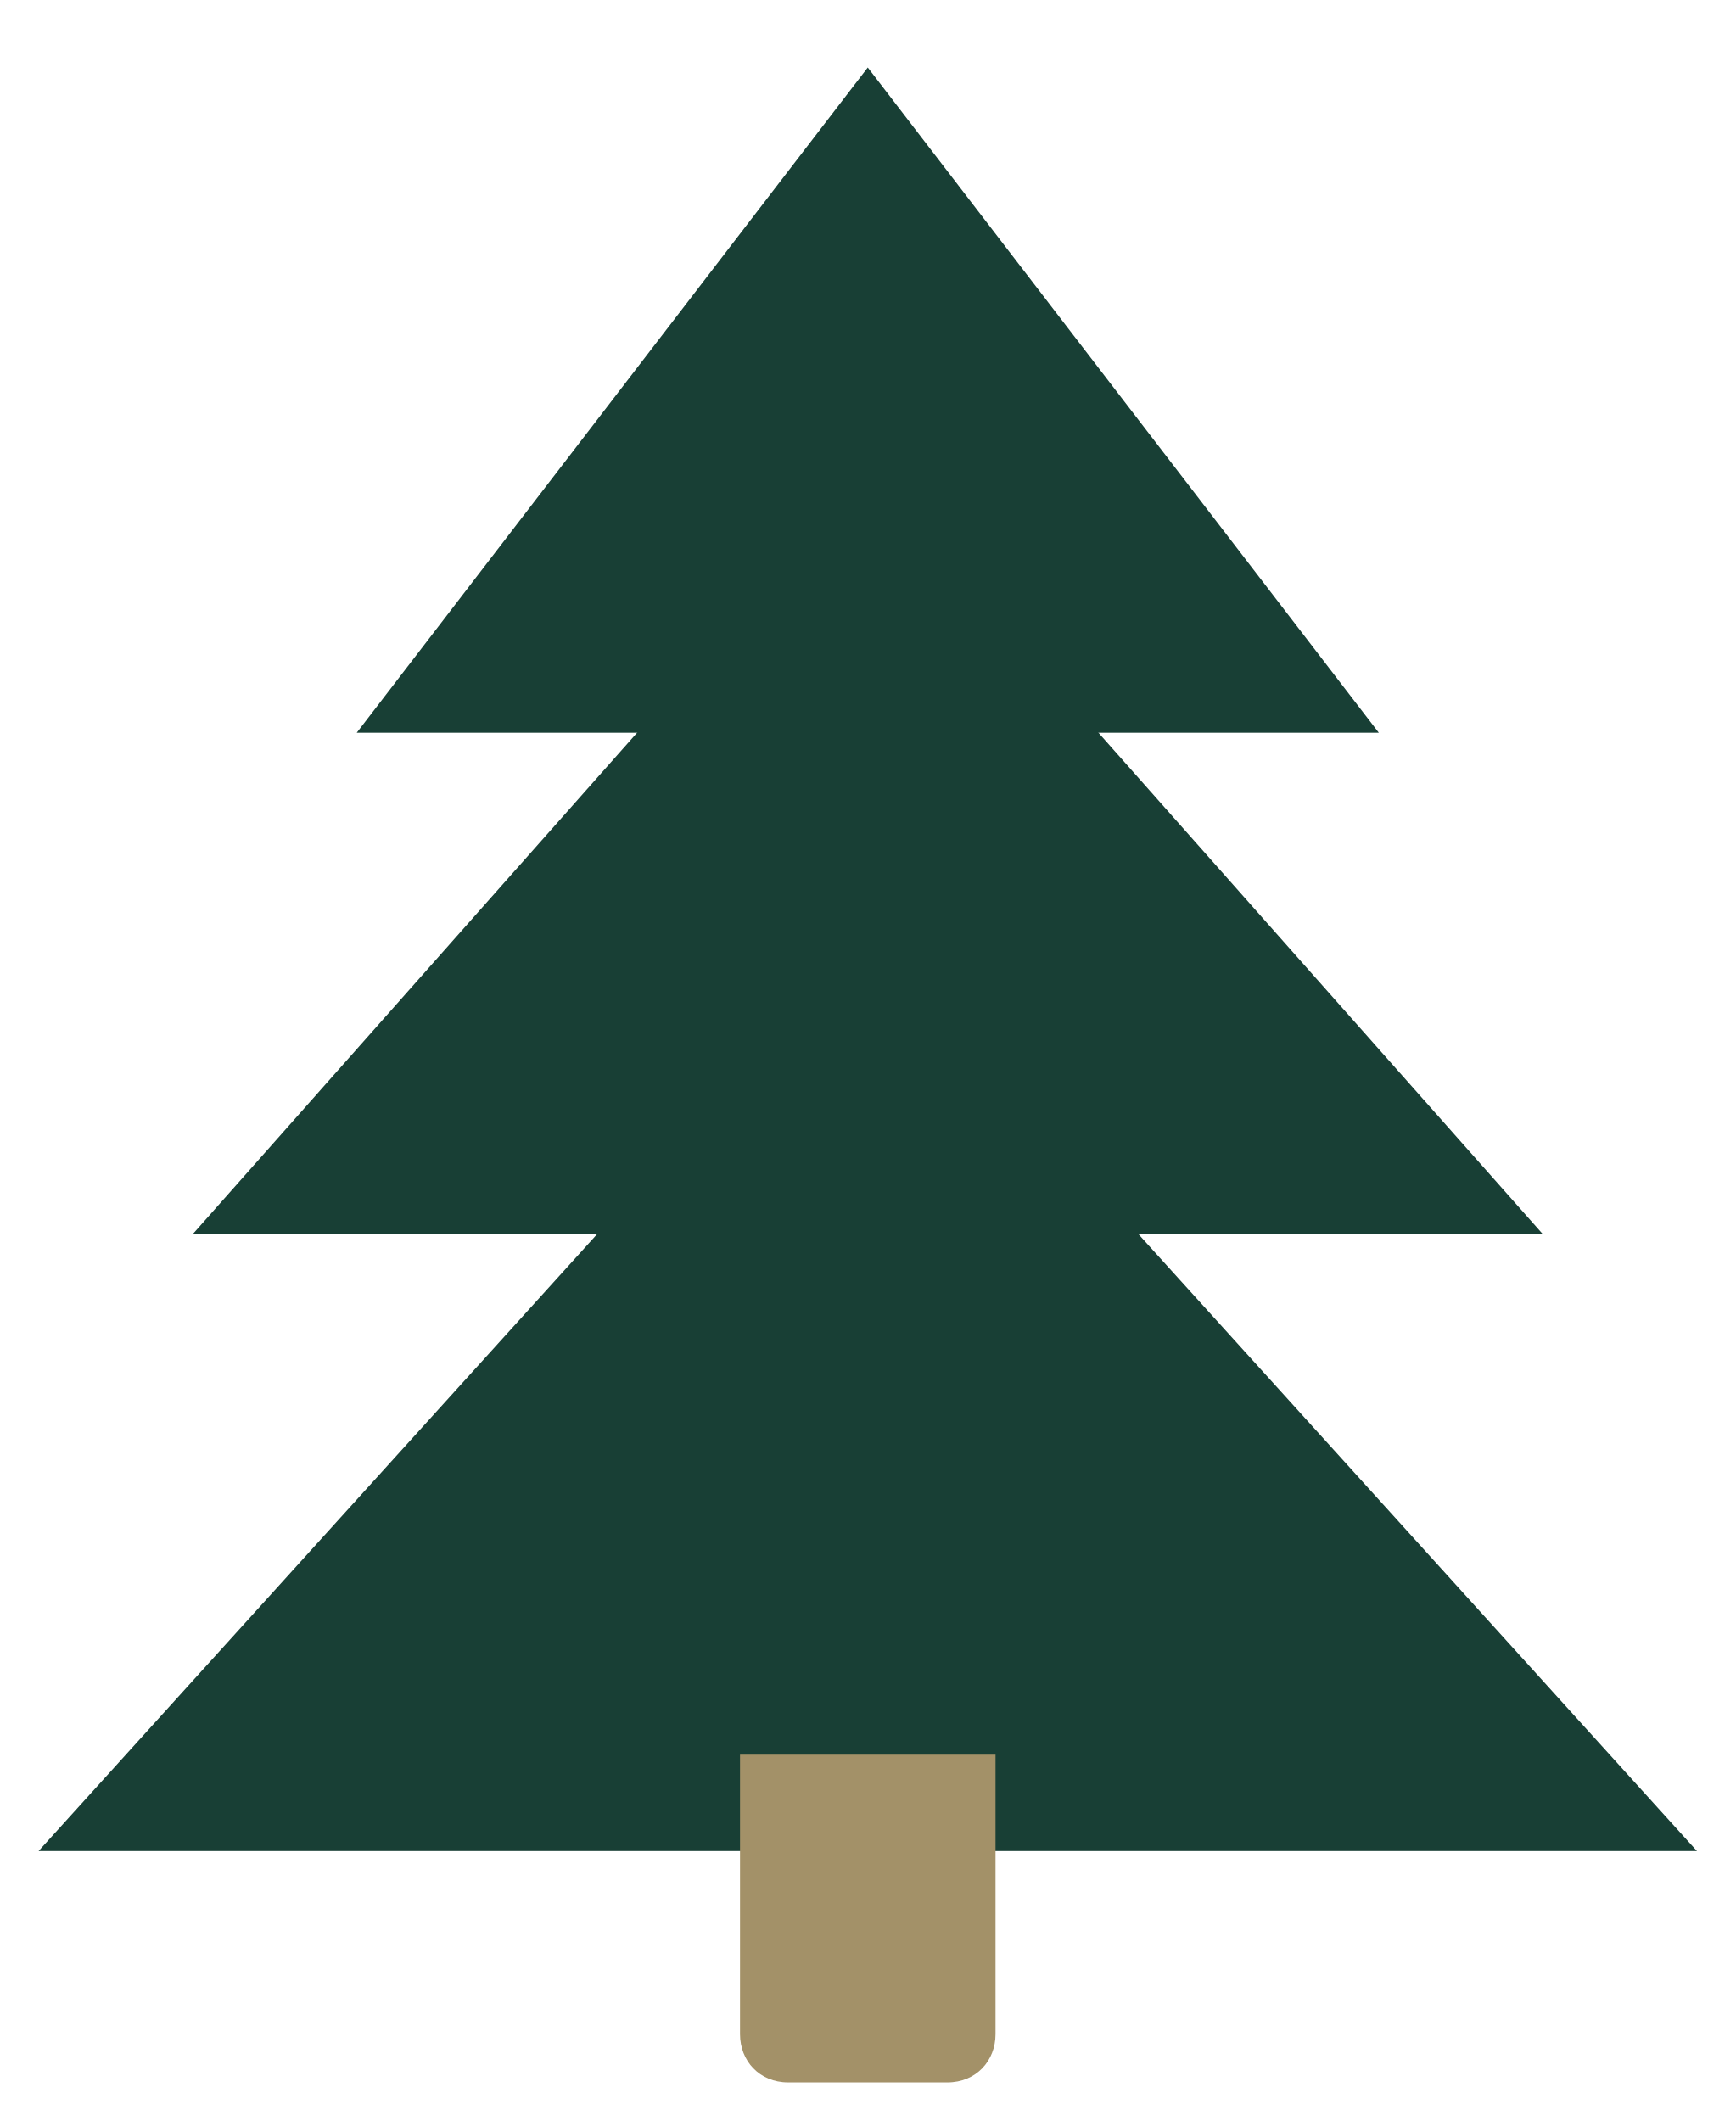
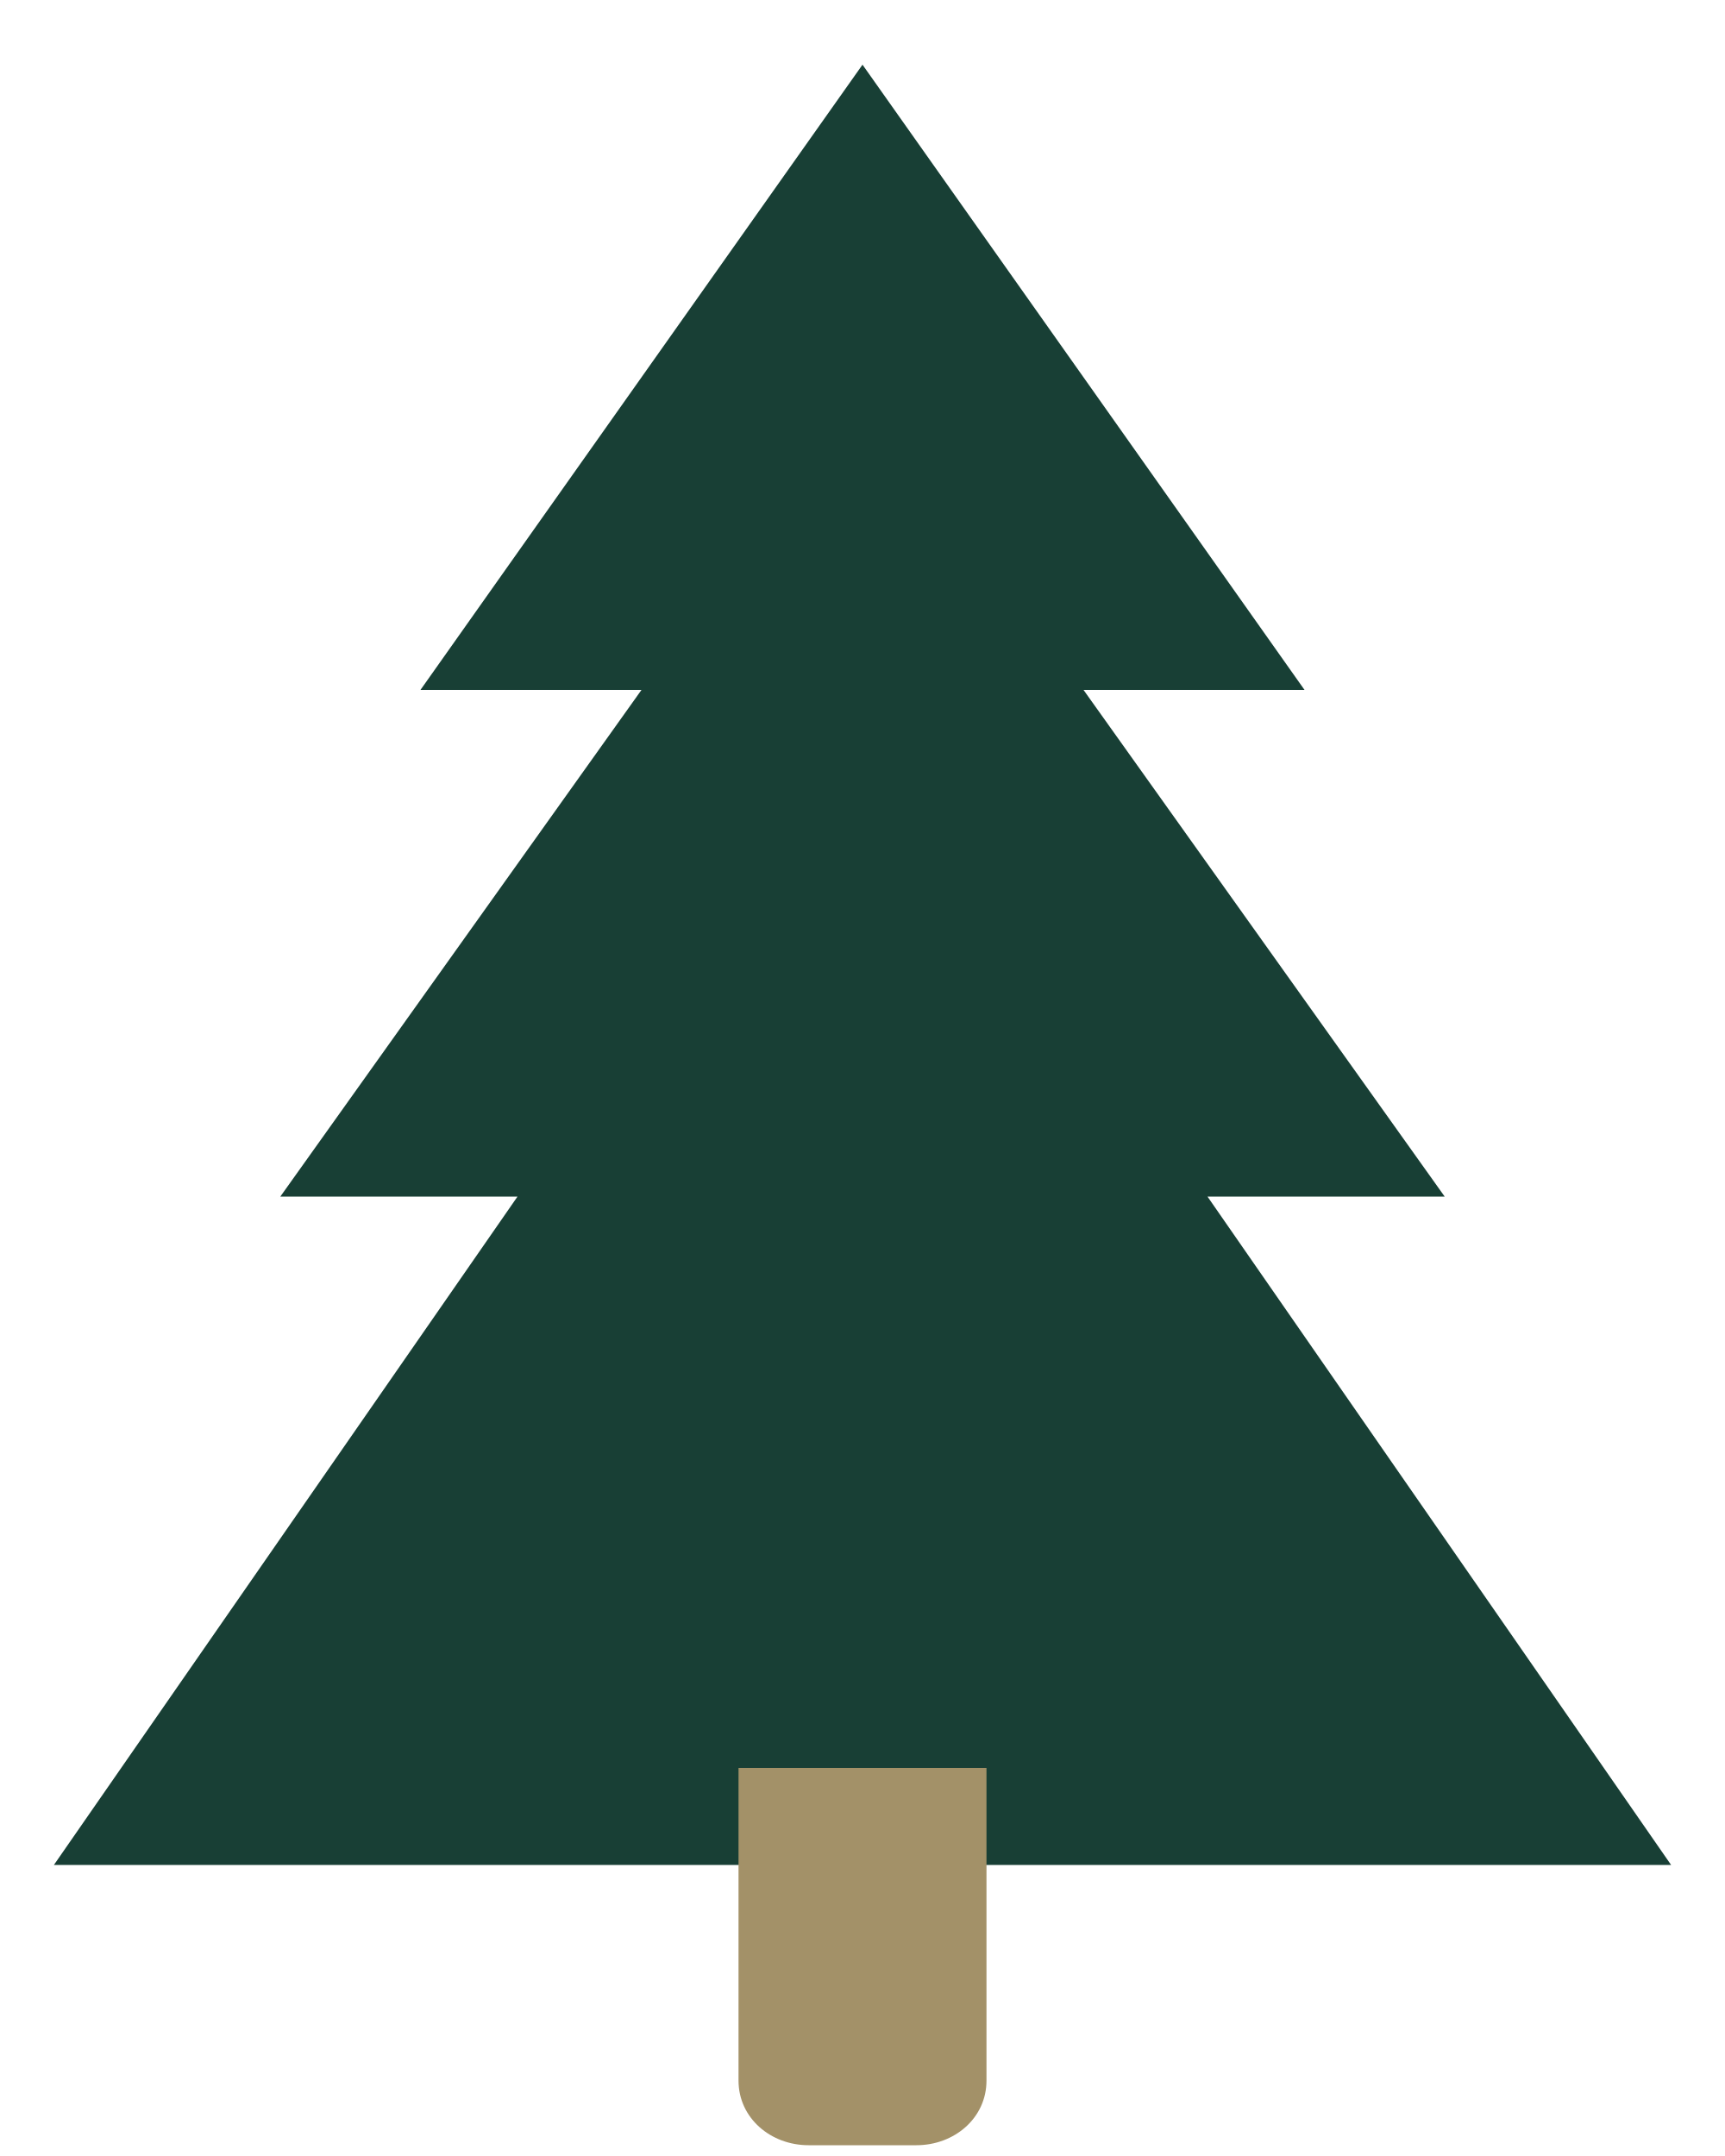
- <svg xmlns="http://www.w3.org/2000/svg" viewBox="0 0 36 44" fill="none">
-   <path fill="#183f35" d="M18 1.4 28.6 15.2H7.4Z" />
-   <path fill="#183f35" d="M18 9.8 32 25.6H4Z" />
-   <path fill="#183f35" d="M18 19.4 35.2 38.4H.8Z" />
-   <path fill="#a39168" d="M15.35 36.4h5.3V42.2c0 .55-.4 1-1 1h-3.3c-.6 0-1-.45-1-1z" />
+ <svg xmlns="http://www.w3.org/2000/svg" viewBox="0 0 32 40" fill="none">
+   <path fill="#183f35" d="M16 1.2 24.2 12.8h-4.1L26.8 22.2h-4.4L31 34.6H1L9.6 22.2H5.2L11.9 12.8H7.8Z" />
+   <path fill="#a39168" d="M13.7 32.8h4.6V38.6c0 .7-.6 1.2-1.3 1.2h-2c-.7 0-1.3-.5-1.3-1.2z" />
</svg>
